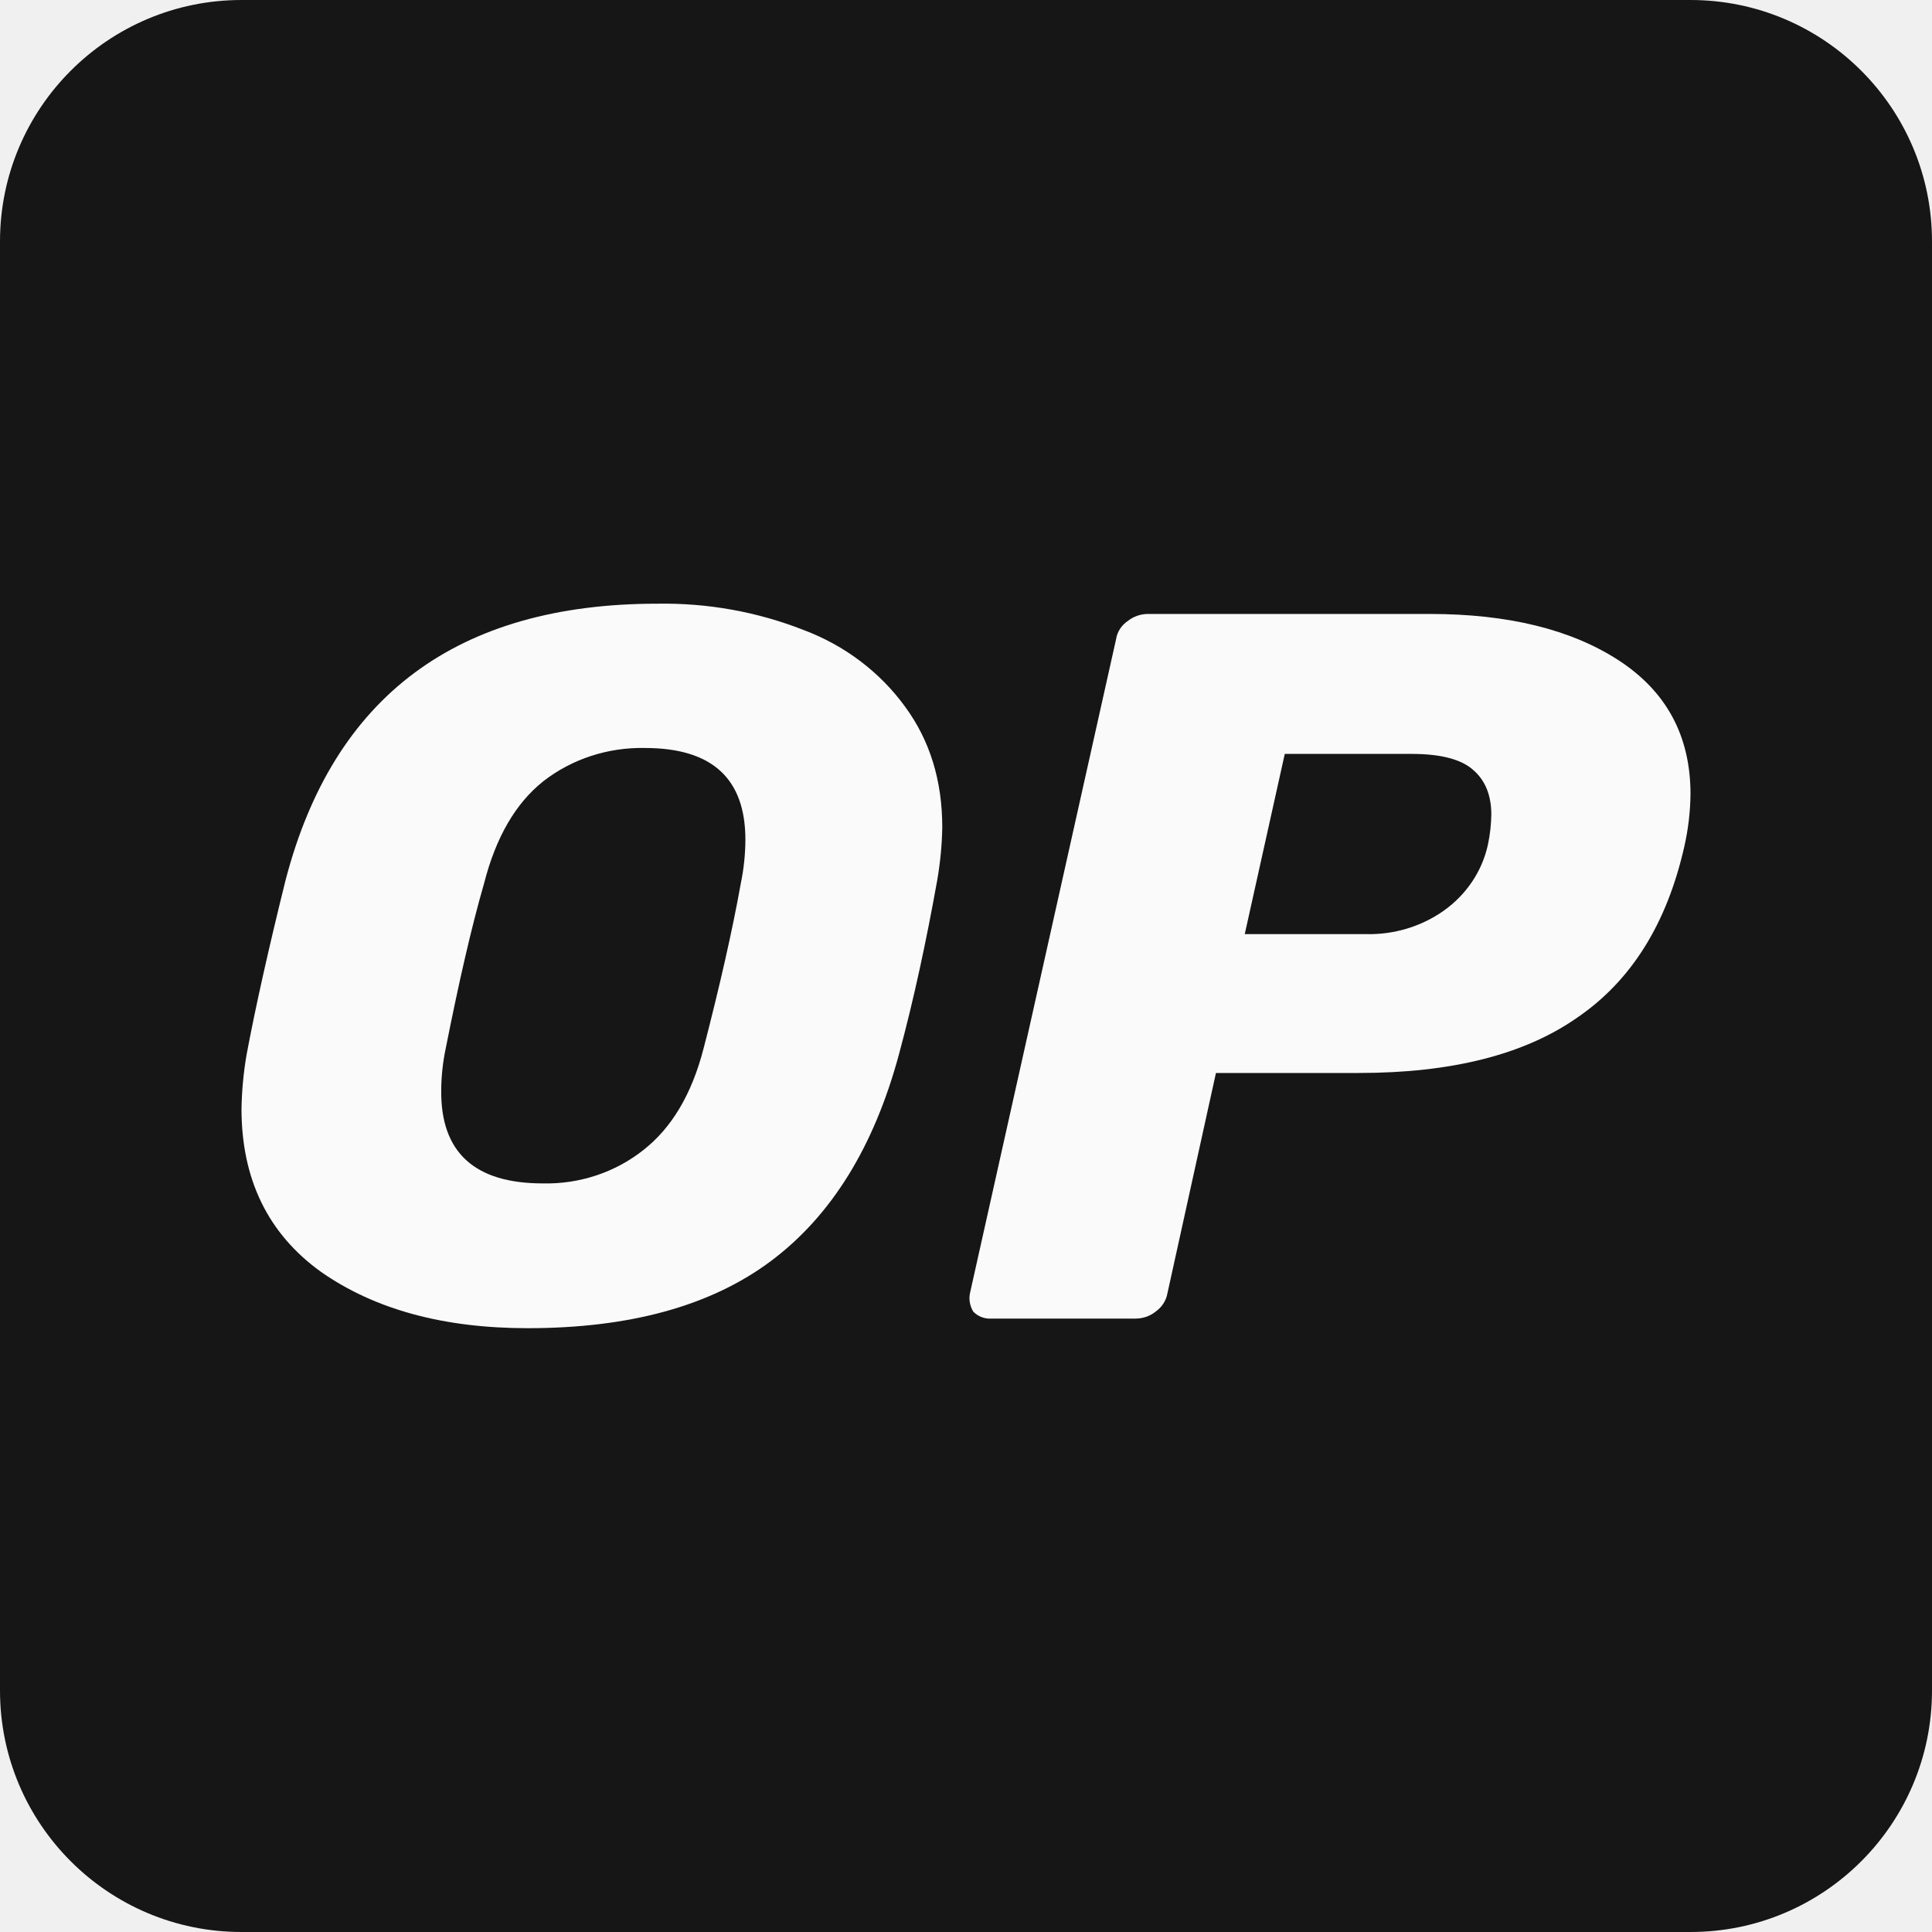
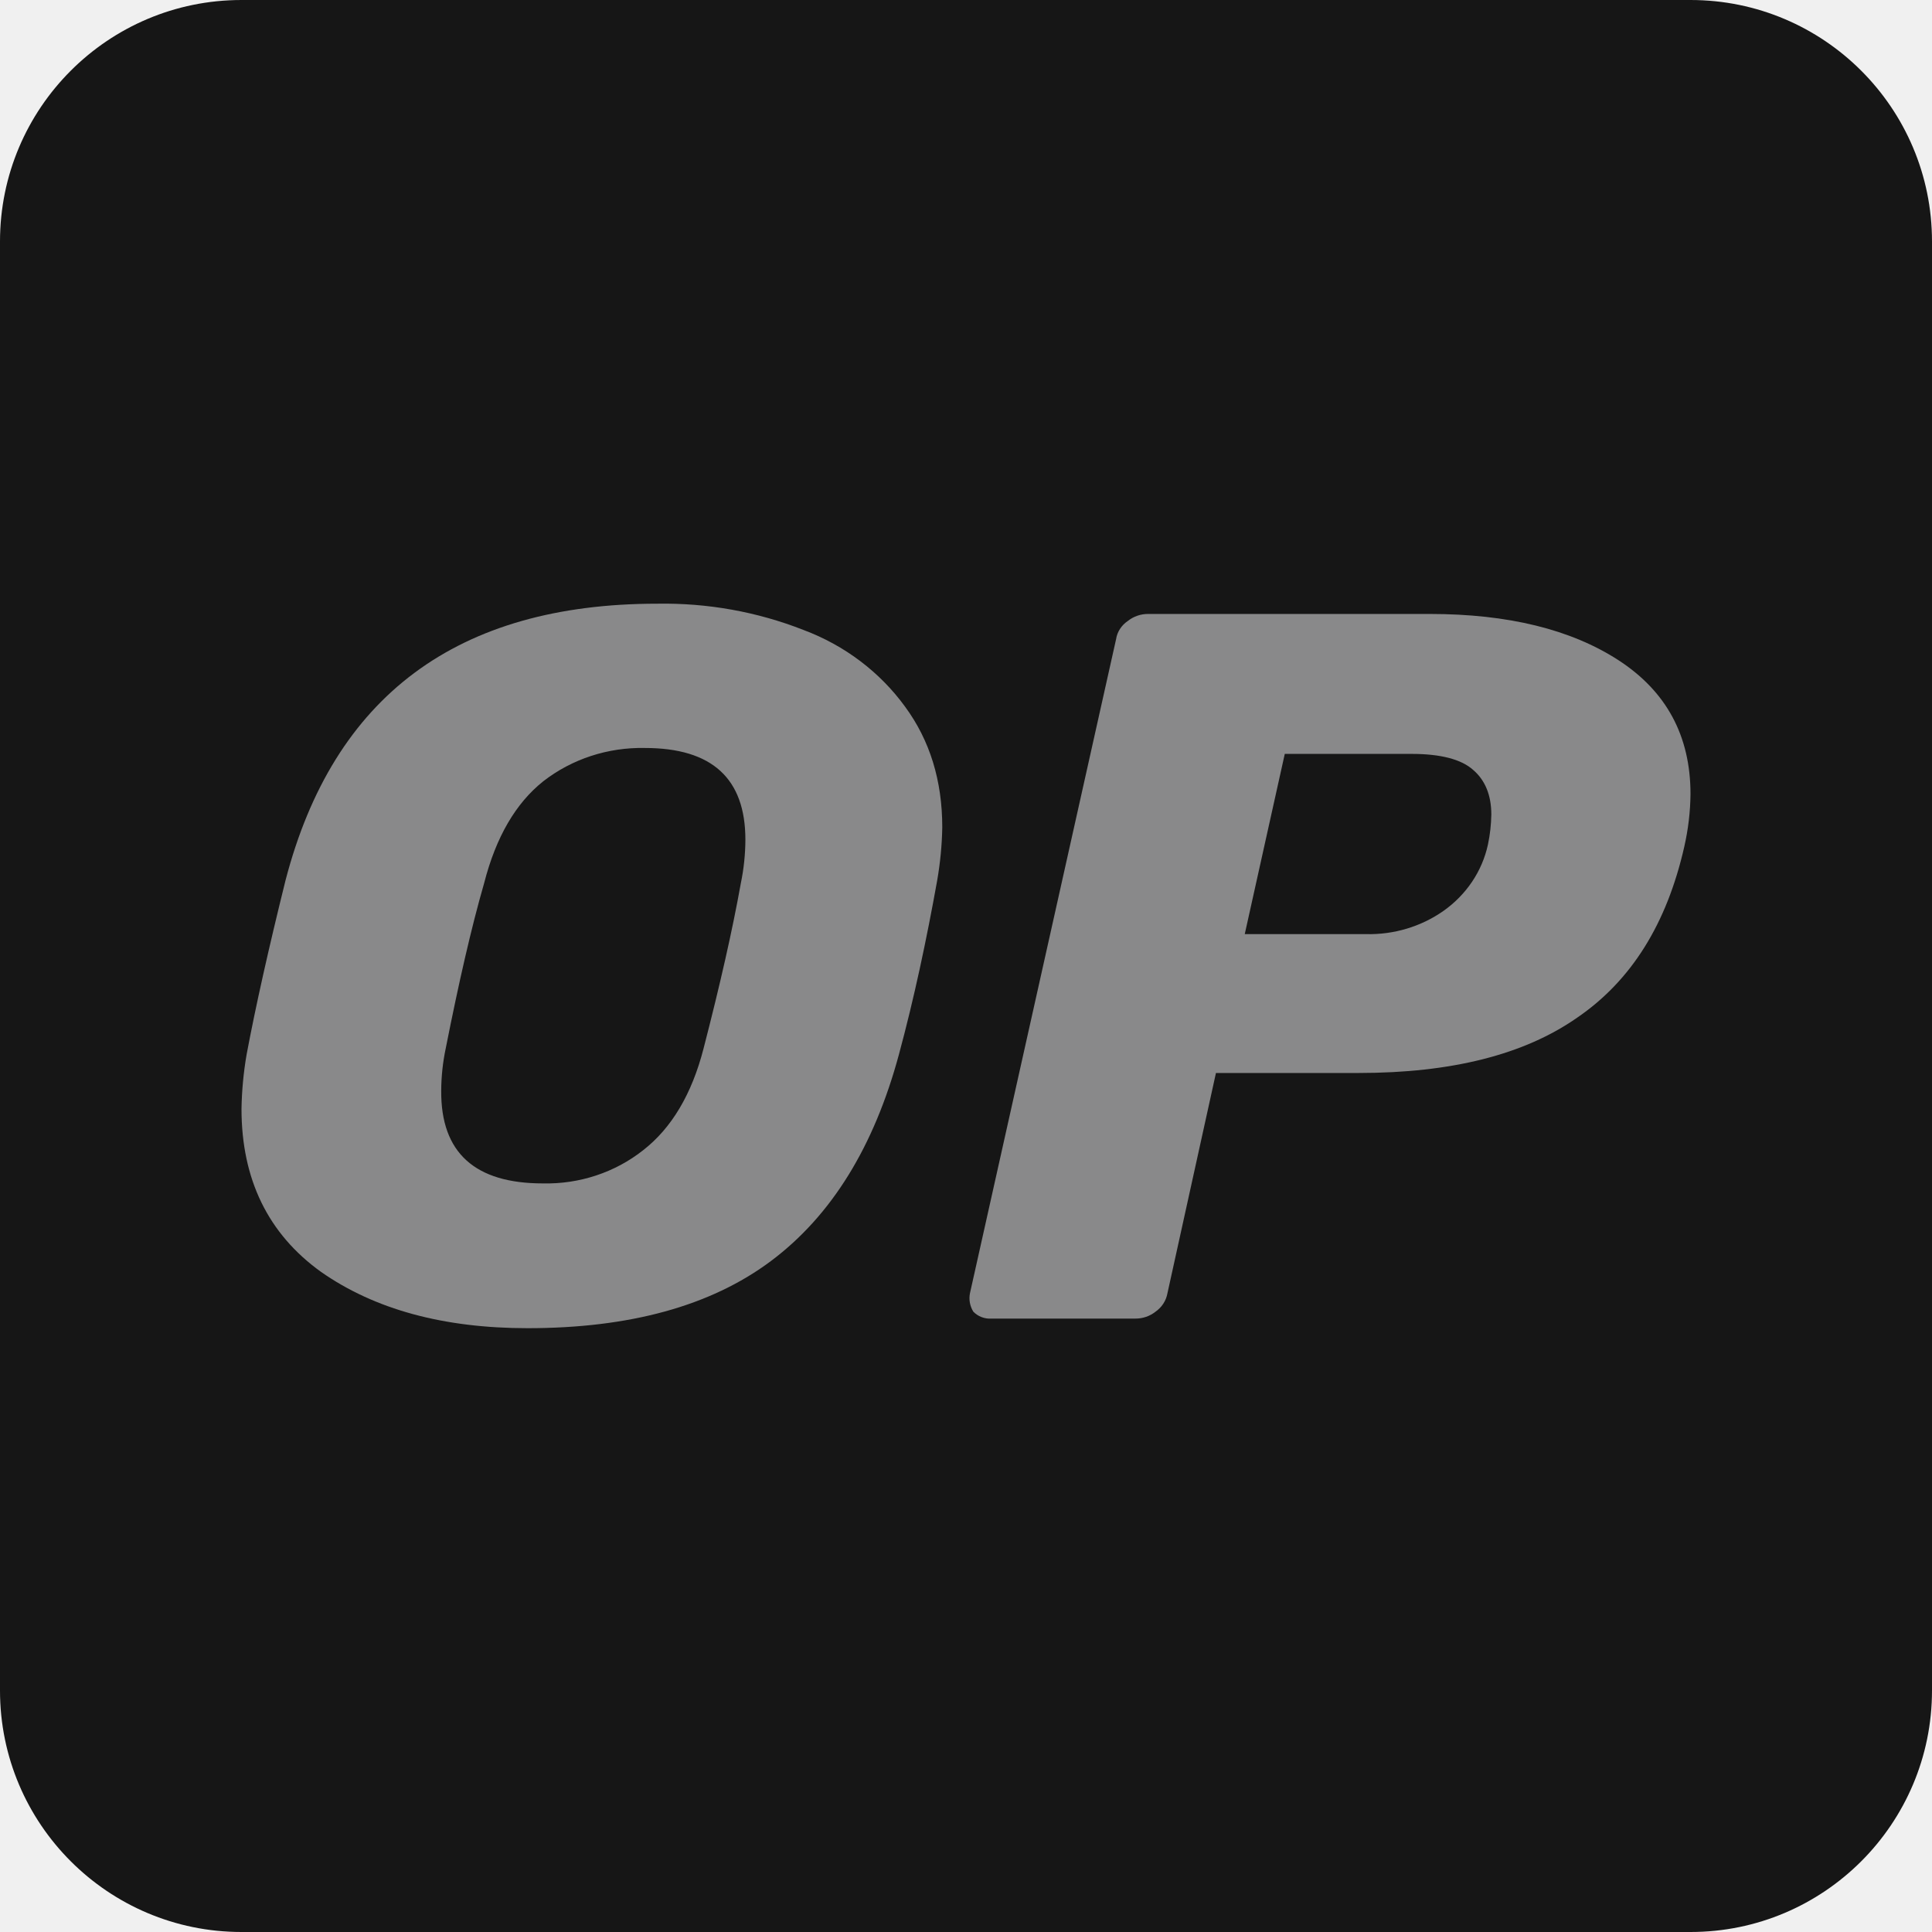
<svg xmlns="http://www.w3.org/2000/svg" width="32" height="32" viewBox="0 0 32 32" fill="none">
  <rect width="32" height="32" rx="4" fill="#161616" />
  <g clip-path="url(#clip0_3710_1595)">
-     <path d="M8.738 21.999C7.346 21.999 6.206 21.688 5.318 21.067C4.439 20.436 4 19.53 4 18.366C4.005 18.066 4.033 17.766 4.084 17.469C4.234 16.67 4.449 15.711 4.729 14.582C5.523 11.527 7.576 9.999 10.888 9.999C11.718 9.985 12.542 10.133 13.308 10.434C13.99 10.689 14.575 11.132 14.991 11.705C15.402 12.264 15.607 12.93 15.607 13.703C15.602 13.998 15.573 14.292 15.523 14.582C15.346 15.569 15.14 16.537 14.888 17.469C14.477 18.988 13.776 20.134 12.766 20.889C11.766 21.635 10.421 21.999 8.738 21.999ZM8.991 19.601C9.597 19.615 10.188 19.419 10.654 19.05C11.121 18.686 11.458 18.127 11.654 17.363C11.925 16.315 12.131 15.409 12.271 14.627C12.32 14.39 12.345 14.149 12.346 13.908C12.346 12.895 11.794 12.389 10.682 12.389C10.07 12.376 9.474 12.571 9 12.939C8.542 13.303 8.215 13.863 8.019 14.627C7.804 15.373 7.598 16.279 7.383 17.363C7.334 17.594 7.309 17.829 7.308 18.064C7.299 19.095 7.869 19.601 8.991 19.601Z" fill="#FAFAFA" />
-     <path d="M16.42 21.84C16.365 21.844 16.309 21.835 16.257 21.815C16.205 21.795 16.159 21.764 16.121 21.725C16.065 21.634 16.045 21.526 16.065 21.423L18.486 10.586C18.495 10.526 18.517 10.468 18.551 10.416C18.585 10.364 18.629 10.319 18.682 10.284C18.776 10.209 18.895 10.168 19.019 10.169H23.682C24.981 10.169 26.019 10.426 26.804 10.933C27.598 11.448 28 12.185 28 13.153C27.997 13.446 27.962 13.738 27.897 14.024C27.607 15.303 27.019 16.244 26.121 16.857C25.243 17.47 24.037 17.772 22.505 17.772H20.14L19.336 21.423C19.314 21.544 19.244 21.652 19.14 21.725C19.046 21.8 18.927 21.841 18.804 21.84H16.42ZM22.626 15.472C23.086 15.483 23.536 15.348 23.906 15.089C24.287 14.821 24.55 14.429 24.645 13.988C24.68 13.824 24.698 13.658 24.701 13.491C24.701 13.171 24.598 12.922 24.402 12.754C24.206 12.576 23.86 12.487 23.383 12.487H21.28L20.617 15.472H22.626Z" fill="#FAFAFA" />
+     <path d="M8.738 21.999C7.346 21.999 6.206 21.688 5.318 21.067C4.439 20.436 4 19.53 4 18.366C4.005 18.066 4.033 17.766 4.084 17.469C4.234 16.67 4.449 15.711 4.729 14.582C5.523 11.527 7.576 9.999 10.888 9.999C11.718 9.985 12.542 10.133 13.308 10.434C13.99 10.689 14.575 11.132 14.991 11.705C15.402 12.264 15.607 12.93 15.607 13.703C15.602 13.998 15.573 14.292 15.523 14.582C15.346 15.569 15.14 16.537 14.888 17.469C14.477 18.988 13.776 20.134 12.766 20.889C11.766 21.635 10.421 21.999 8.738 21.999ZM8.991 19.601C9.597 19.615 10.188 19.419 10.654 19.05C11.121 18.686 11.458 18.127 11.654 17.363C11.925 16.315 12.131 15.409 12.271 14.627C12.32 14.39 12.345 14.149 12.346 13.908C12.346 12.895 11.794 12.389 10.682 12.389C10.07 12.376 9.474 12.571 9 12.939C8.542 13.303 8.215 13.863 8.019 14.627C7.804 15.373 7.598 16.279 7.383 17.363C7.334 17.594 7.309 17.829 7.308 18.064C7.299 19.095 7.869 19.601 8.991 19.601Z" fill="#89898A" />
+     <path d="M16.42 21.84C16.365 21.844 16.309 21.835 16.257 21.815C16.205 21.795 16.159 21.764 16.121 21.725C16.065 21.634 16.045 21.526 16.065 21.423L18.486 10.586C18.495 10.526 18.517 10.468 18.551 10.416C18.585 10.364 18.629 10.319 18.682 10.284C18.776 10.209 18.895 10.168 19.019 10.169H23.682C24.981 10.169 26.019 10.426 26.804 10.933C27.598 11.448 28 12.185 28 13.153C27.997 13.446 27.962 13.738 27.897 14.024C27.607 15.303 27.019 16.244 26.121 16.857C25.243 17.47 24.037 17.772 22.505 17.772H20.14L19.336 21.423C19.314 21.544 19.244 21.652 19.14 21.725C19.046 21.8 18.927 21.841 18.804 21.84H16.42ZM22.626 15.472C23.086 15.483 23.536 15.348 23.906 15.089C24.287 14.821 24.55 14.429 24.645 13.988C24.68 13.824 24.698 13.658 24.701 13.491C24.701 13.171 24.598 12.922 24.402 12.754C24.206 12.576 23.86 12.487 23.383 12.487H21.28L20.617 15.472H22.626Z" fill="#89898A" />
  </g>
  <defs>
    <clipPath id="clip0_3710_1595">
      <rect width="24" height="12" fill="white" transform="translate(4 10)" />
    </clipPath>
  </defs>
</svg>
